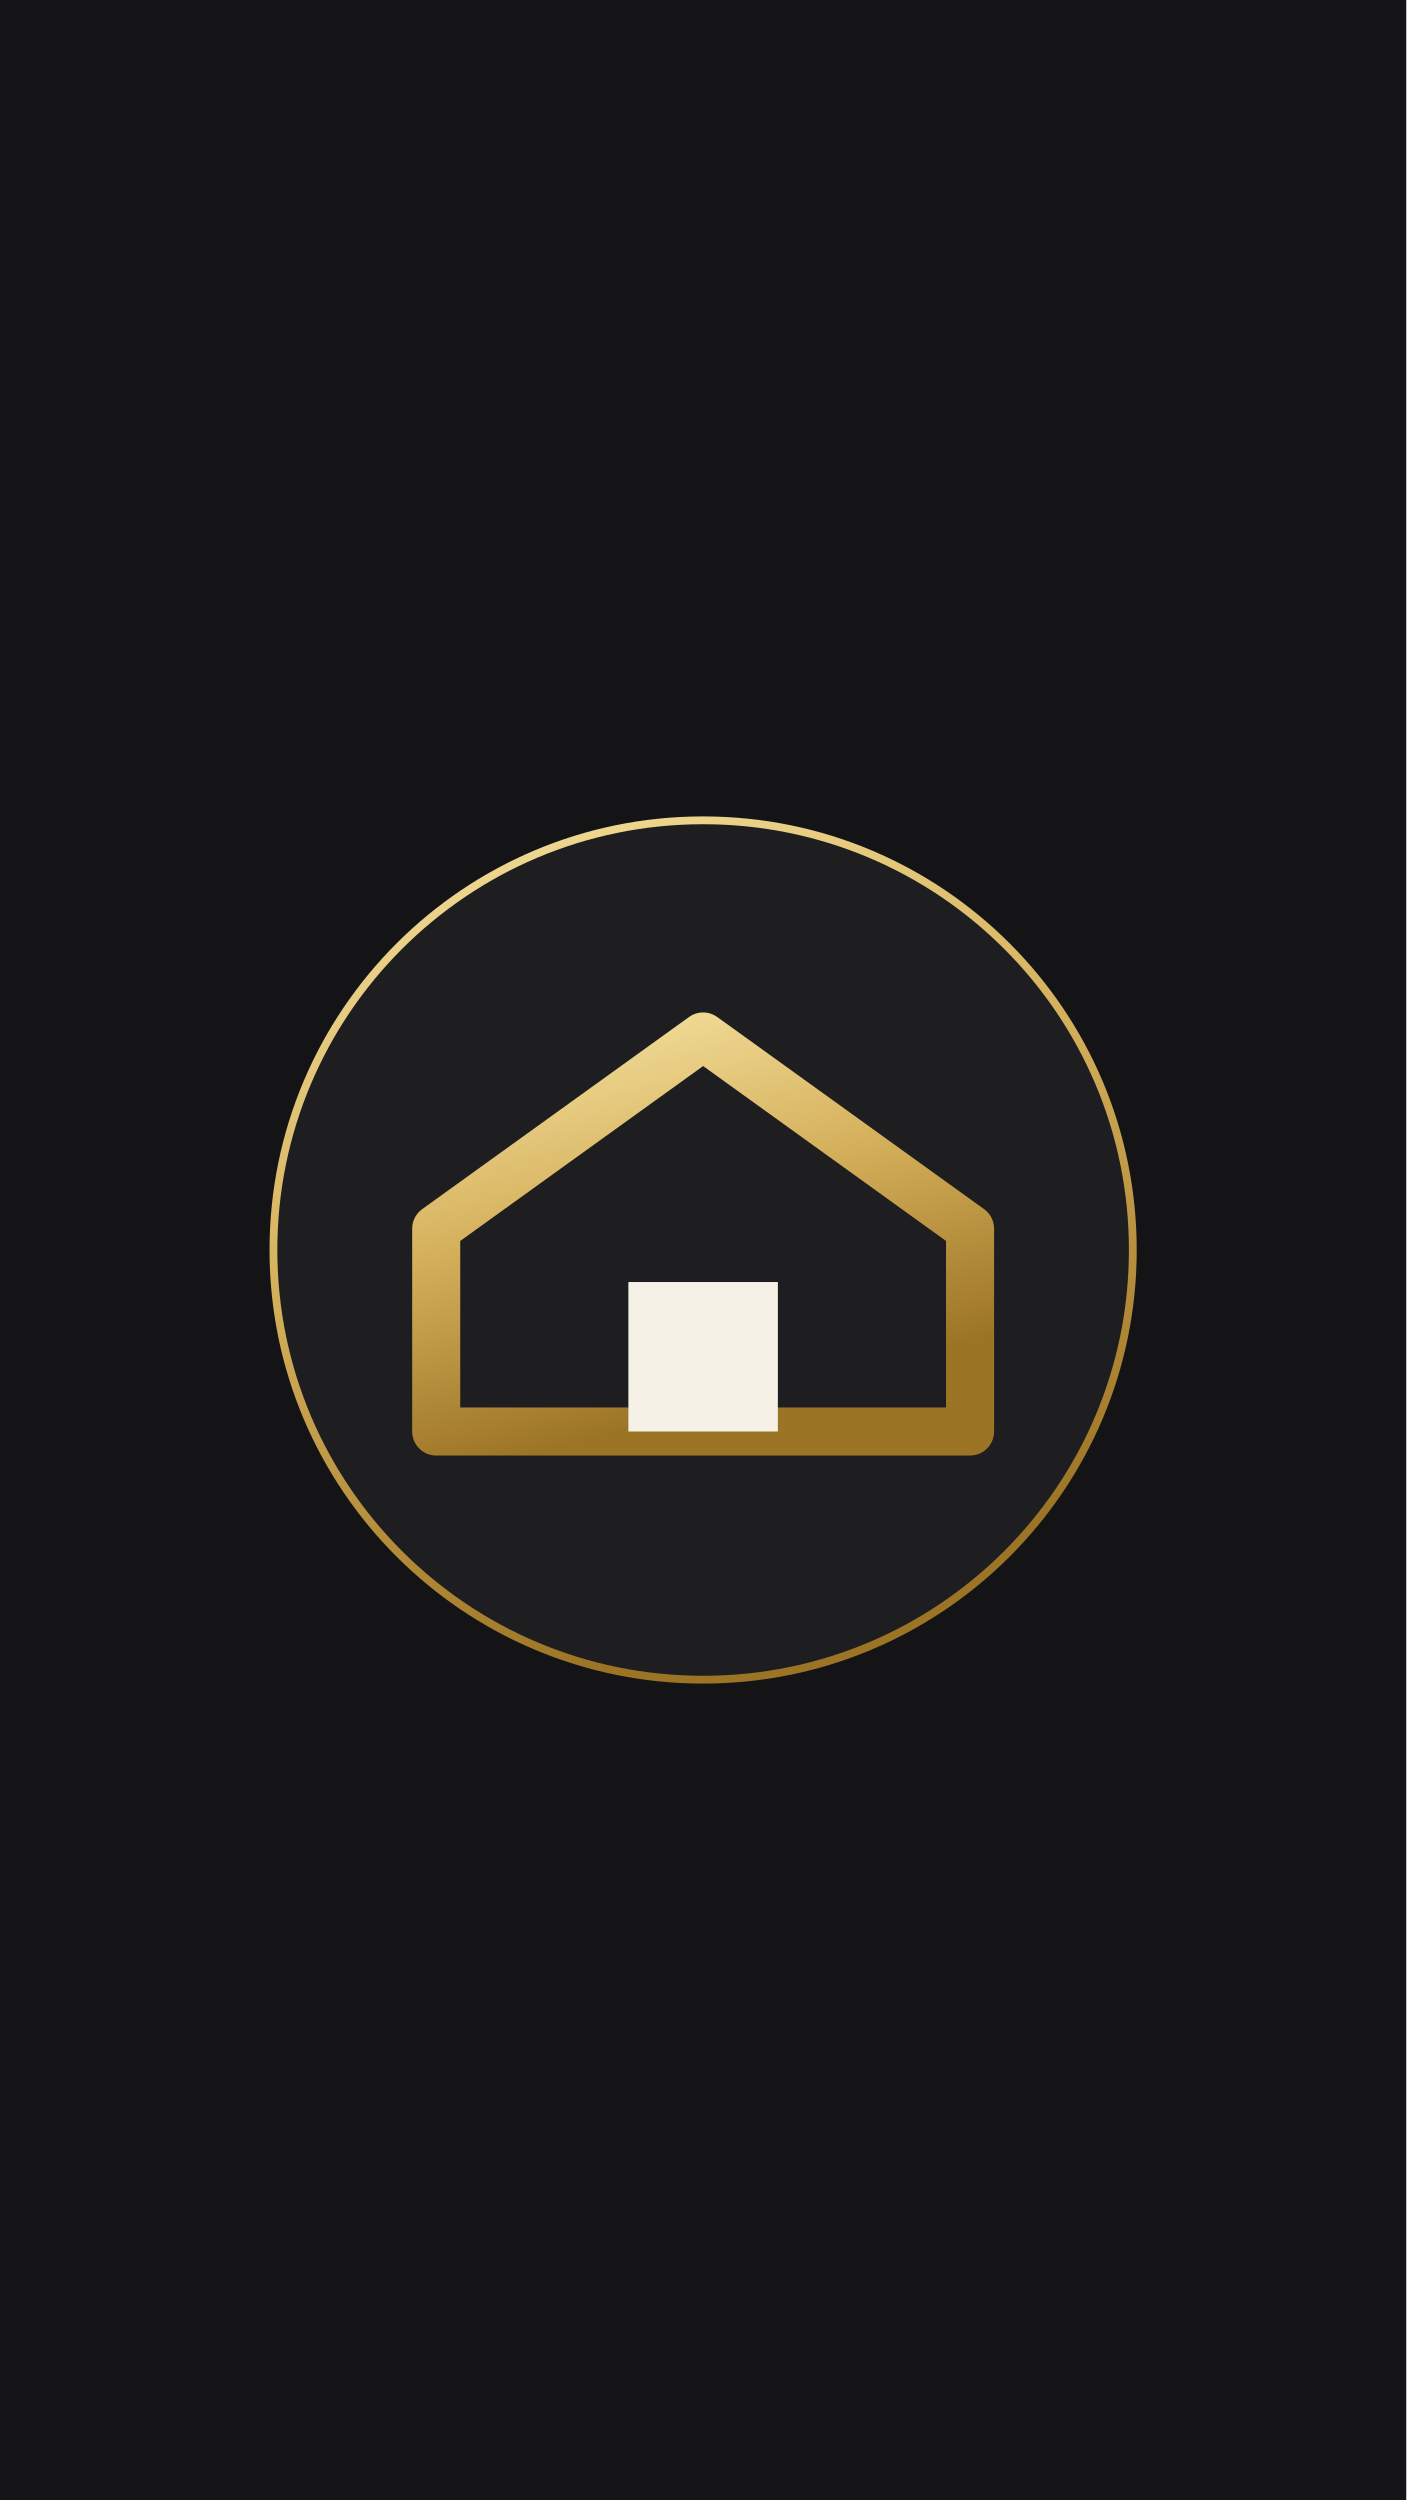
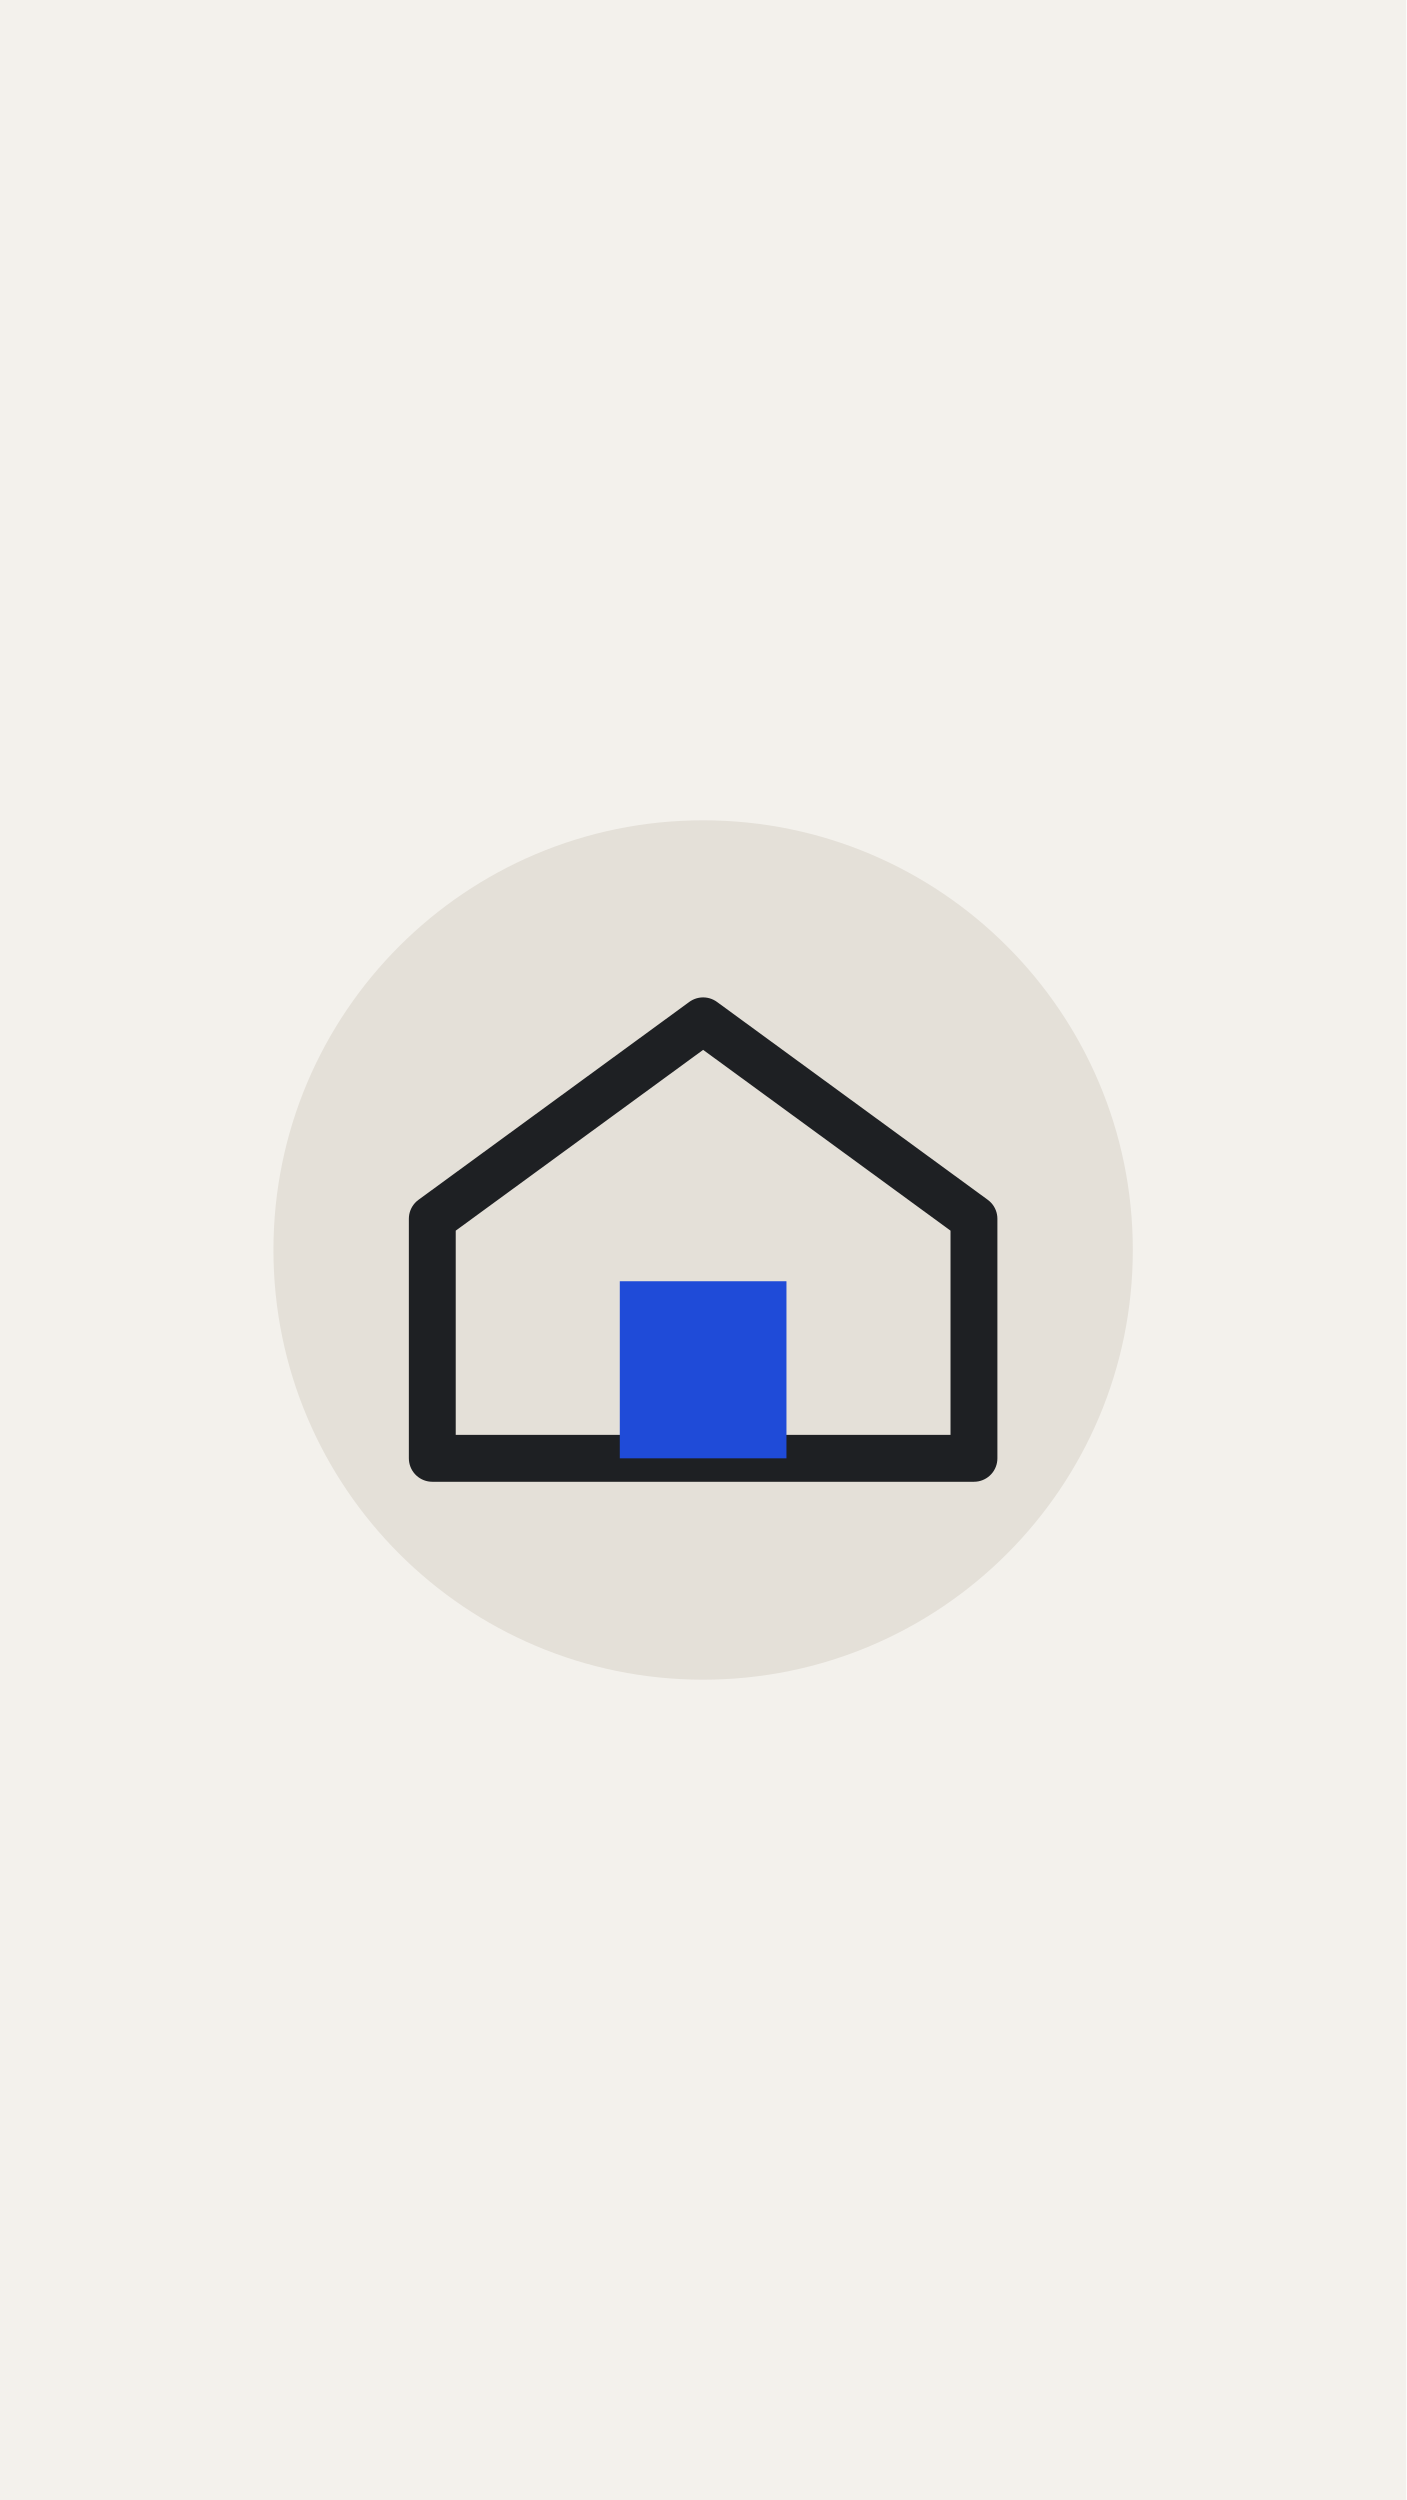
<svg xmlns="http://www.w3.org/2000/svg" viewBox="0 0 1080 1920">
-   <defs>
-     <linearGradient id="ouro" x1="0" y1="0" x2="0.35" y2="1">
-       <stop offset="0" stop-color="#F6E3A1" />
-       <stop offset=".5" stop-color="#D4AF5A" />
-       <stop offset="1" stop-color="#9C7425" />
-     </linearGradient>
-   </defs>
-   <rect width="1080" height="1920" fill="#141416" />
-   <circle cx="540" cy="960" r="330" fill="#1E1E21" stroke="url(#ouro)" stroke-width="6" />
-   <g transform="translate(540 960) scale(4.1)">
-     <path d="M-50 34 L-50 -4 L0 -40 L50 -4 L50 34 Z" fill="none" stroke="url(#ouro)" stroke-width="9" stroke-linejoin="round" />
-     <rect x="-14" y="6" width="28" height="28" fill="#F5F1E6" />
+   <rect width="1080" height="1920" fill="#F3F1EC" />
+   <circle cx="540" cy="960" r="330" fill="#E4E0D8" />
+   <g transform="translate(540 960) scale(4)">
+     <path d="M-52 40V-6L0-44 52-6V40Z" fill="none" stroke="#1E2023" stroke-width="9" stroke-linejoin="round" />
+     <rect x="-16" y="6" width="32" height="34" fill="#1F4BD8" />
  </g>
</svg>
